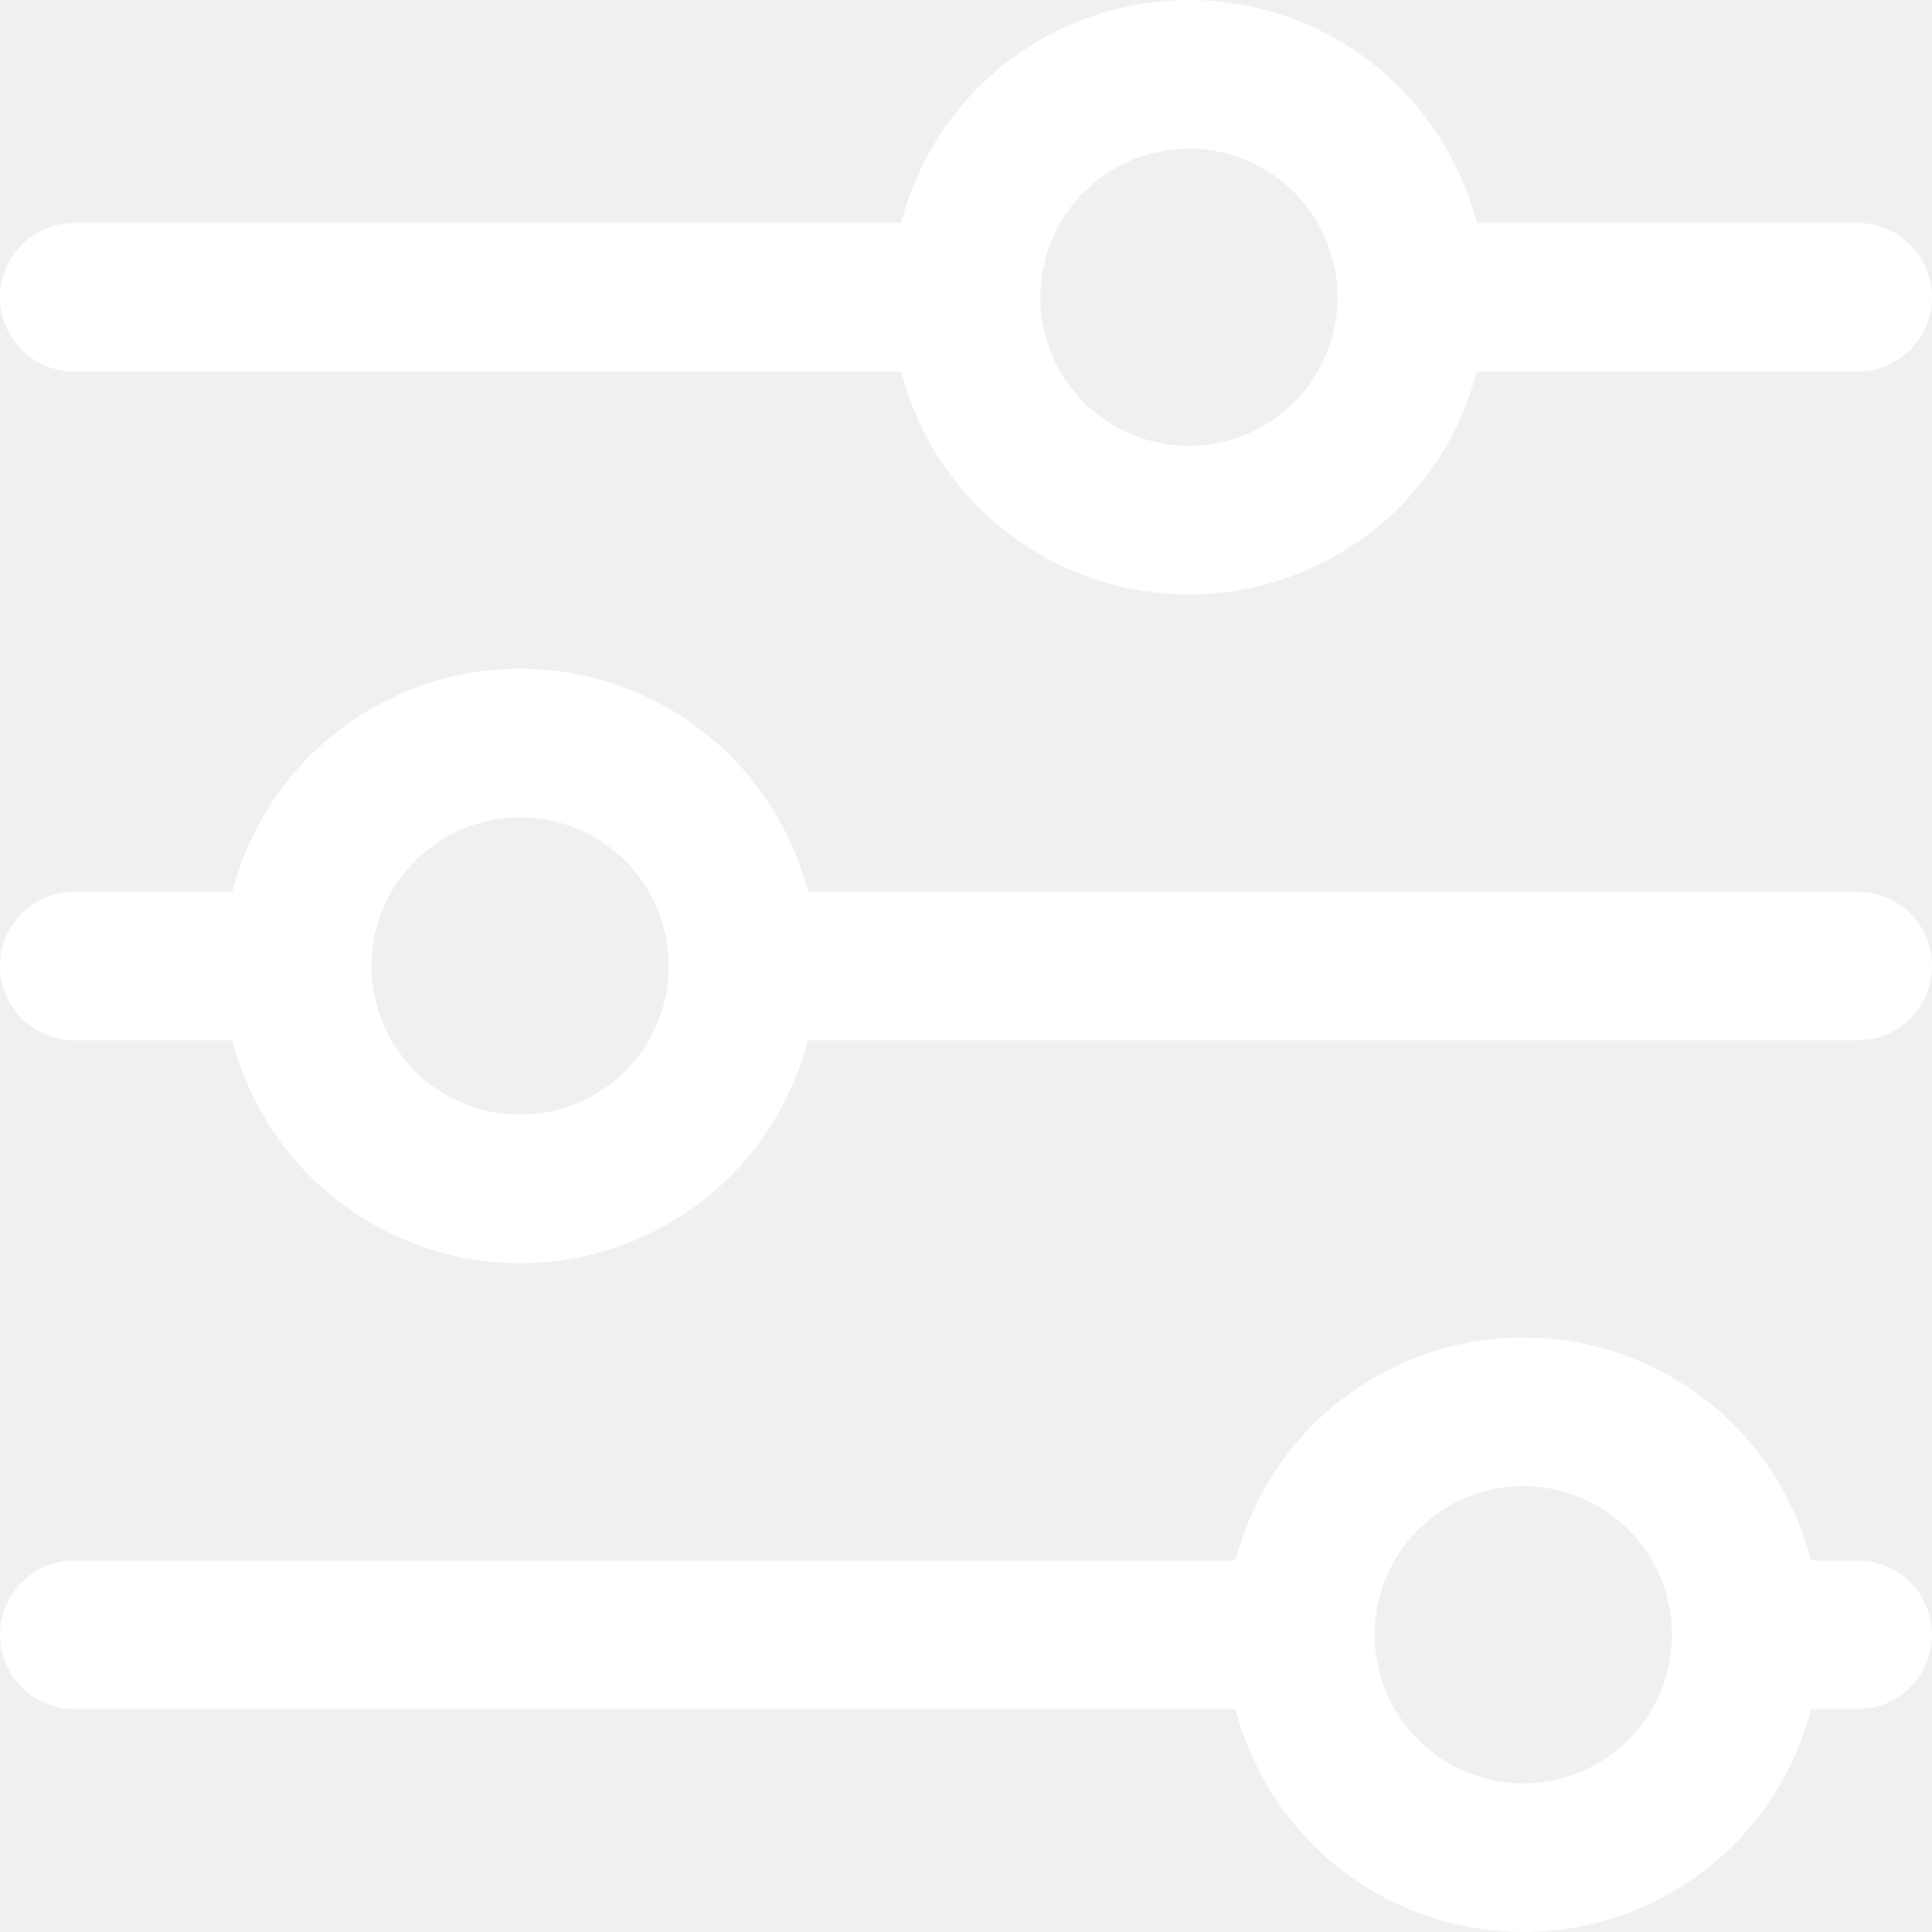
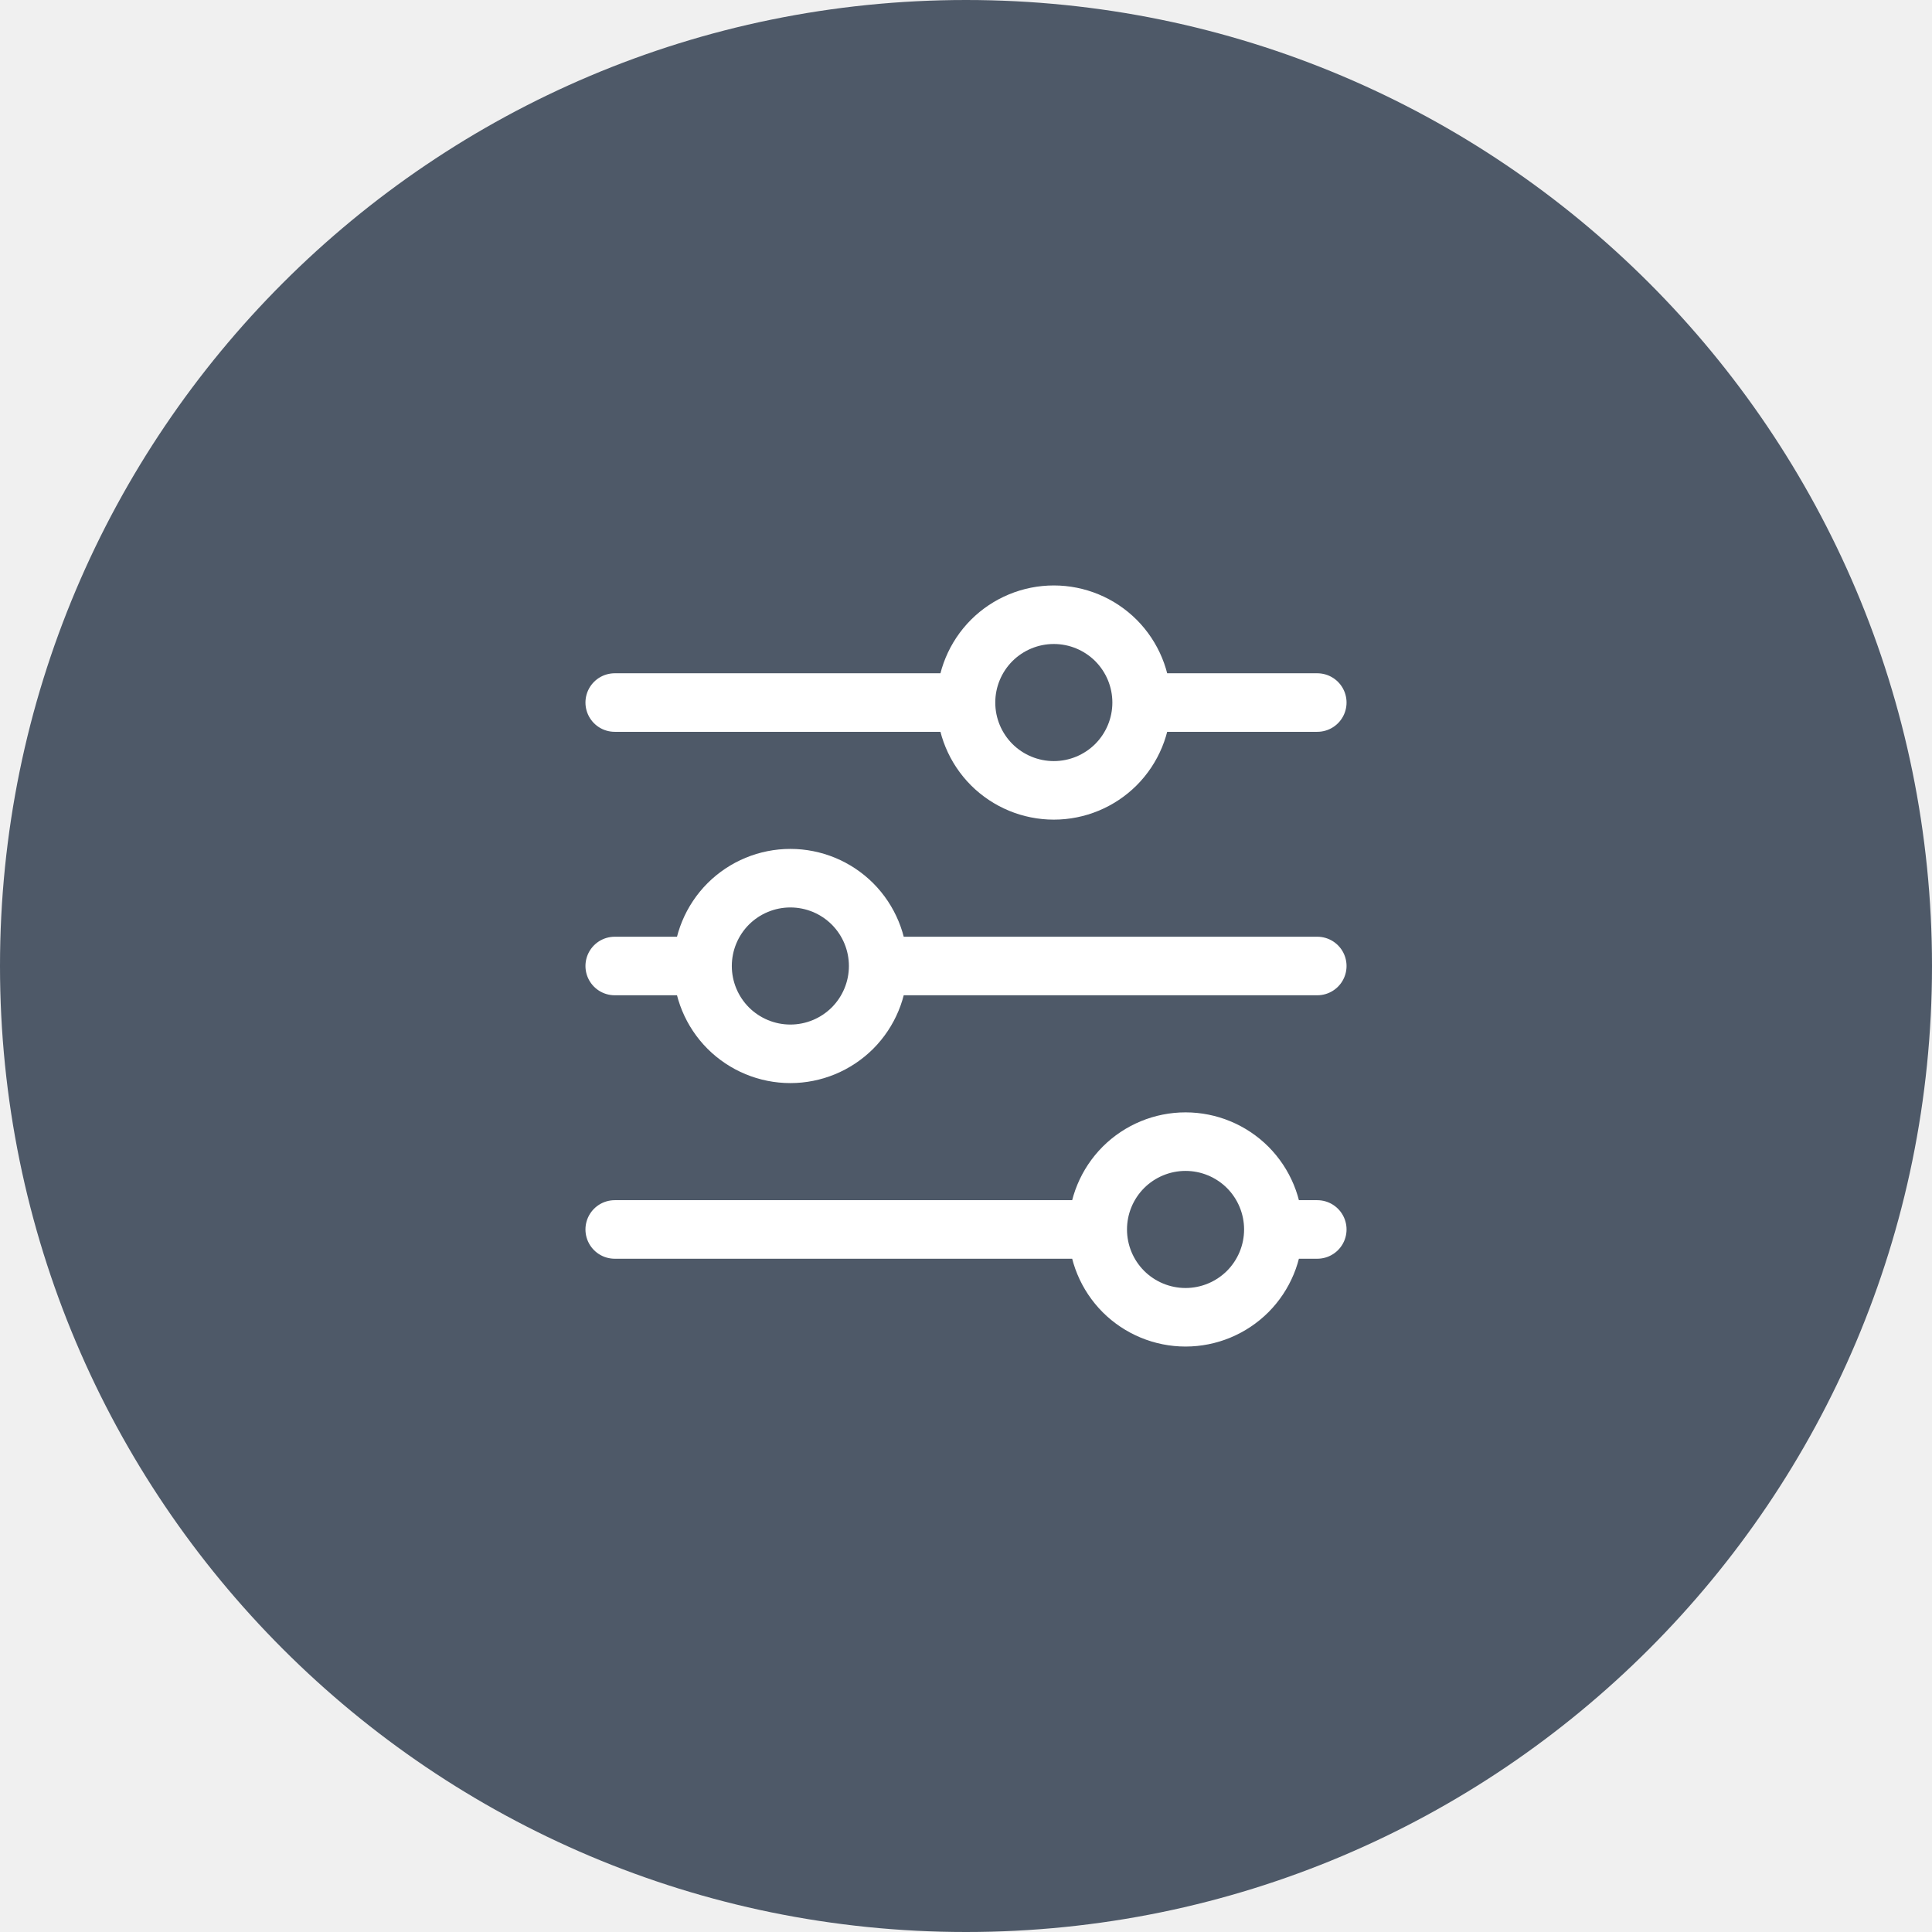
- <svg xmlns="http://www.w3.org/2000/svg" width="13" height="13" viewBox="0 0 13 13" fill="none">
-   <path d="M6.5 2C6.5 1.602 6.658 1.221 6.939 0.939C7.221 0.658 7.602 0.5 8 0.5C8.398 0.5 8.779 0.658 9.061 0.939C9.342 1.221 9.5 1.602 9.5 2M6.5 2C6.5 2.398 6.658 2.779 6.939 3.061C7.221 3.342 7.602 3.5 8 3.5C8.398 3.5 8.779 3.342 9.061 3.061C9.342 2.779 9.5 2.398 9.5 2M6.5 2L0.5 2M9.5 2L12.5 2M2 6.5C2 6.102 2.158 5.721 2.439 5.439C2.721 5.158 3.102 5 3.5 5C3.898 5 4.279 5.158 4.561 5.439C4.842 5.721 5 6.102 5 6.5M2 6.5C2 6.898 2.158 7.279 2.439 7.561C2.721 7.842 3.102 8 3.5 8C3.898 8 4.279 7.842 4.561 7.561C4.842 7.279 5 6.898 5 6.5M2 6.5L0.5 6.5M5 6.5L12.5 6.5M8.75 11C8.75 10.602 8.908 10.221 9.189 9.939C9.471 9.658 9.852 9.5 10.25 9.5C10.648 9.5 11.029 9.658 11.311 9.939C11.592 10.221 11.75 10.602 11.75 11M8.75 11C8.75 11.398 8.908 11.779 9.189 12.061C9.471 12.342 9.852 12.5 10.25 12.5C10.648 12.5 11.029 12.342 11.311 12.061C11.592 11.779 11.75 11.398 11.75 11M8.75 11L0.5 11M11.75 11L12.5 11" stroke="white" stroke-linecap="round" stroke-linejoin="round" />
+ <svg xmlns="http://www.w3.org/2000/svg" width="33" height="33" viewBox="0 0 33 33" fill="none">
+   <rect width="33" height="33" rx="16.5" fill="#4E5968" />
+   <path d="M16.5 12C16.5 11.602 16.658 11.221 16.939 10.939C17.221 10.658 17.602 10.5 18 10.5C18.398 10.5 18.779 10.658 19.061 10.939C19.342 11.221 19.5 11.602 19.5 12M16.5 12C16.5 12.398 16.658 12.779 16.939 13.061C17.221 13.342 17.602 13.5 18 13.5C18.398 13.5 18.779 13.342 19.061 13.061C19.342 12.779 19.5 12.398 19.5 12M16.5 12L10.5 12M19.5 12L22.5 12M12 16.5C12 16.102 12.158 15.721 12.439 15.439C12.721 15.158 13.102 15 13.5 15C13.898 15 14.279 15.158 14.561 15.439C14.842 15.721 15 16.102 15 16.5M12 16.5C12 16.898 12.158 17.279 12.439 17.561C12.721 17.842 13.102 18 13.5 18C13.898 18 14.279 17.842 14.561 17.561C14.842 17.279 15 16.898 15 16.5M12 16.5L10.5 16.5M15 16.5L22.5 16.5M18.75 21C18.75 20.602 18.908 20.221 19.189 19.939C19.471 19.658 19.852 19.5 20.25 19.5C20.648 19.5 21.029 19.658 21.311 19.939C21.592 20.221 21.75 20.602 21.75 21M18.75 21C18.75 21.398 18.908 21.779 19.189 22.061C19.471 22.342 19.852 22.5 20.25 22.5C20.648 22.5 21.029 22.342 21.311 22.061C21.592 21.779 21.75 21.398 21.75 21M18.75 21L10.5 21M21.75 21L22.5 21" stroke="white" stroke-linecap="round" stroke-linejoin="round" />
</svg>
